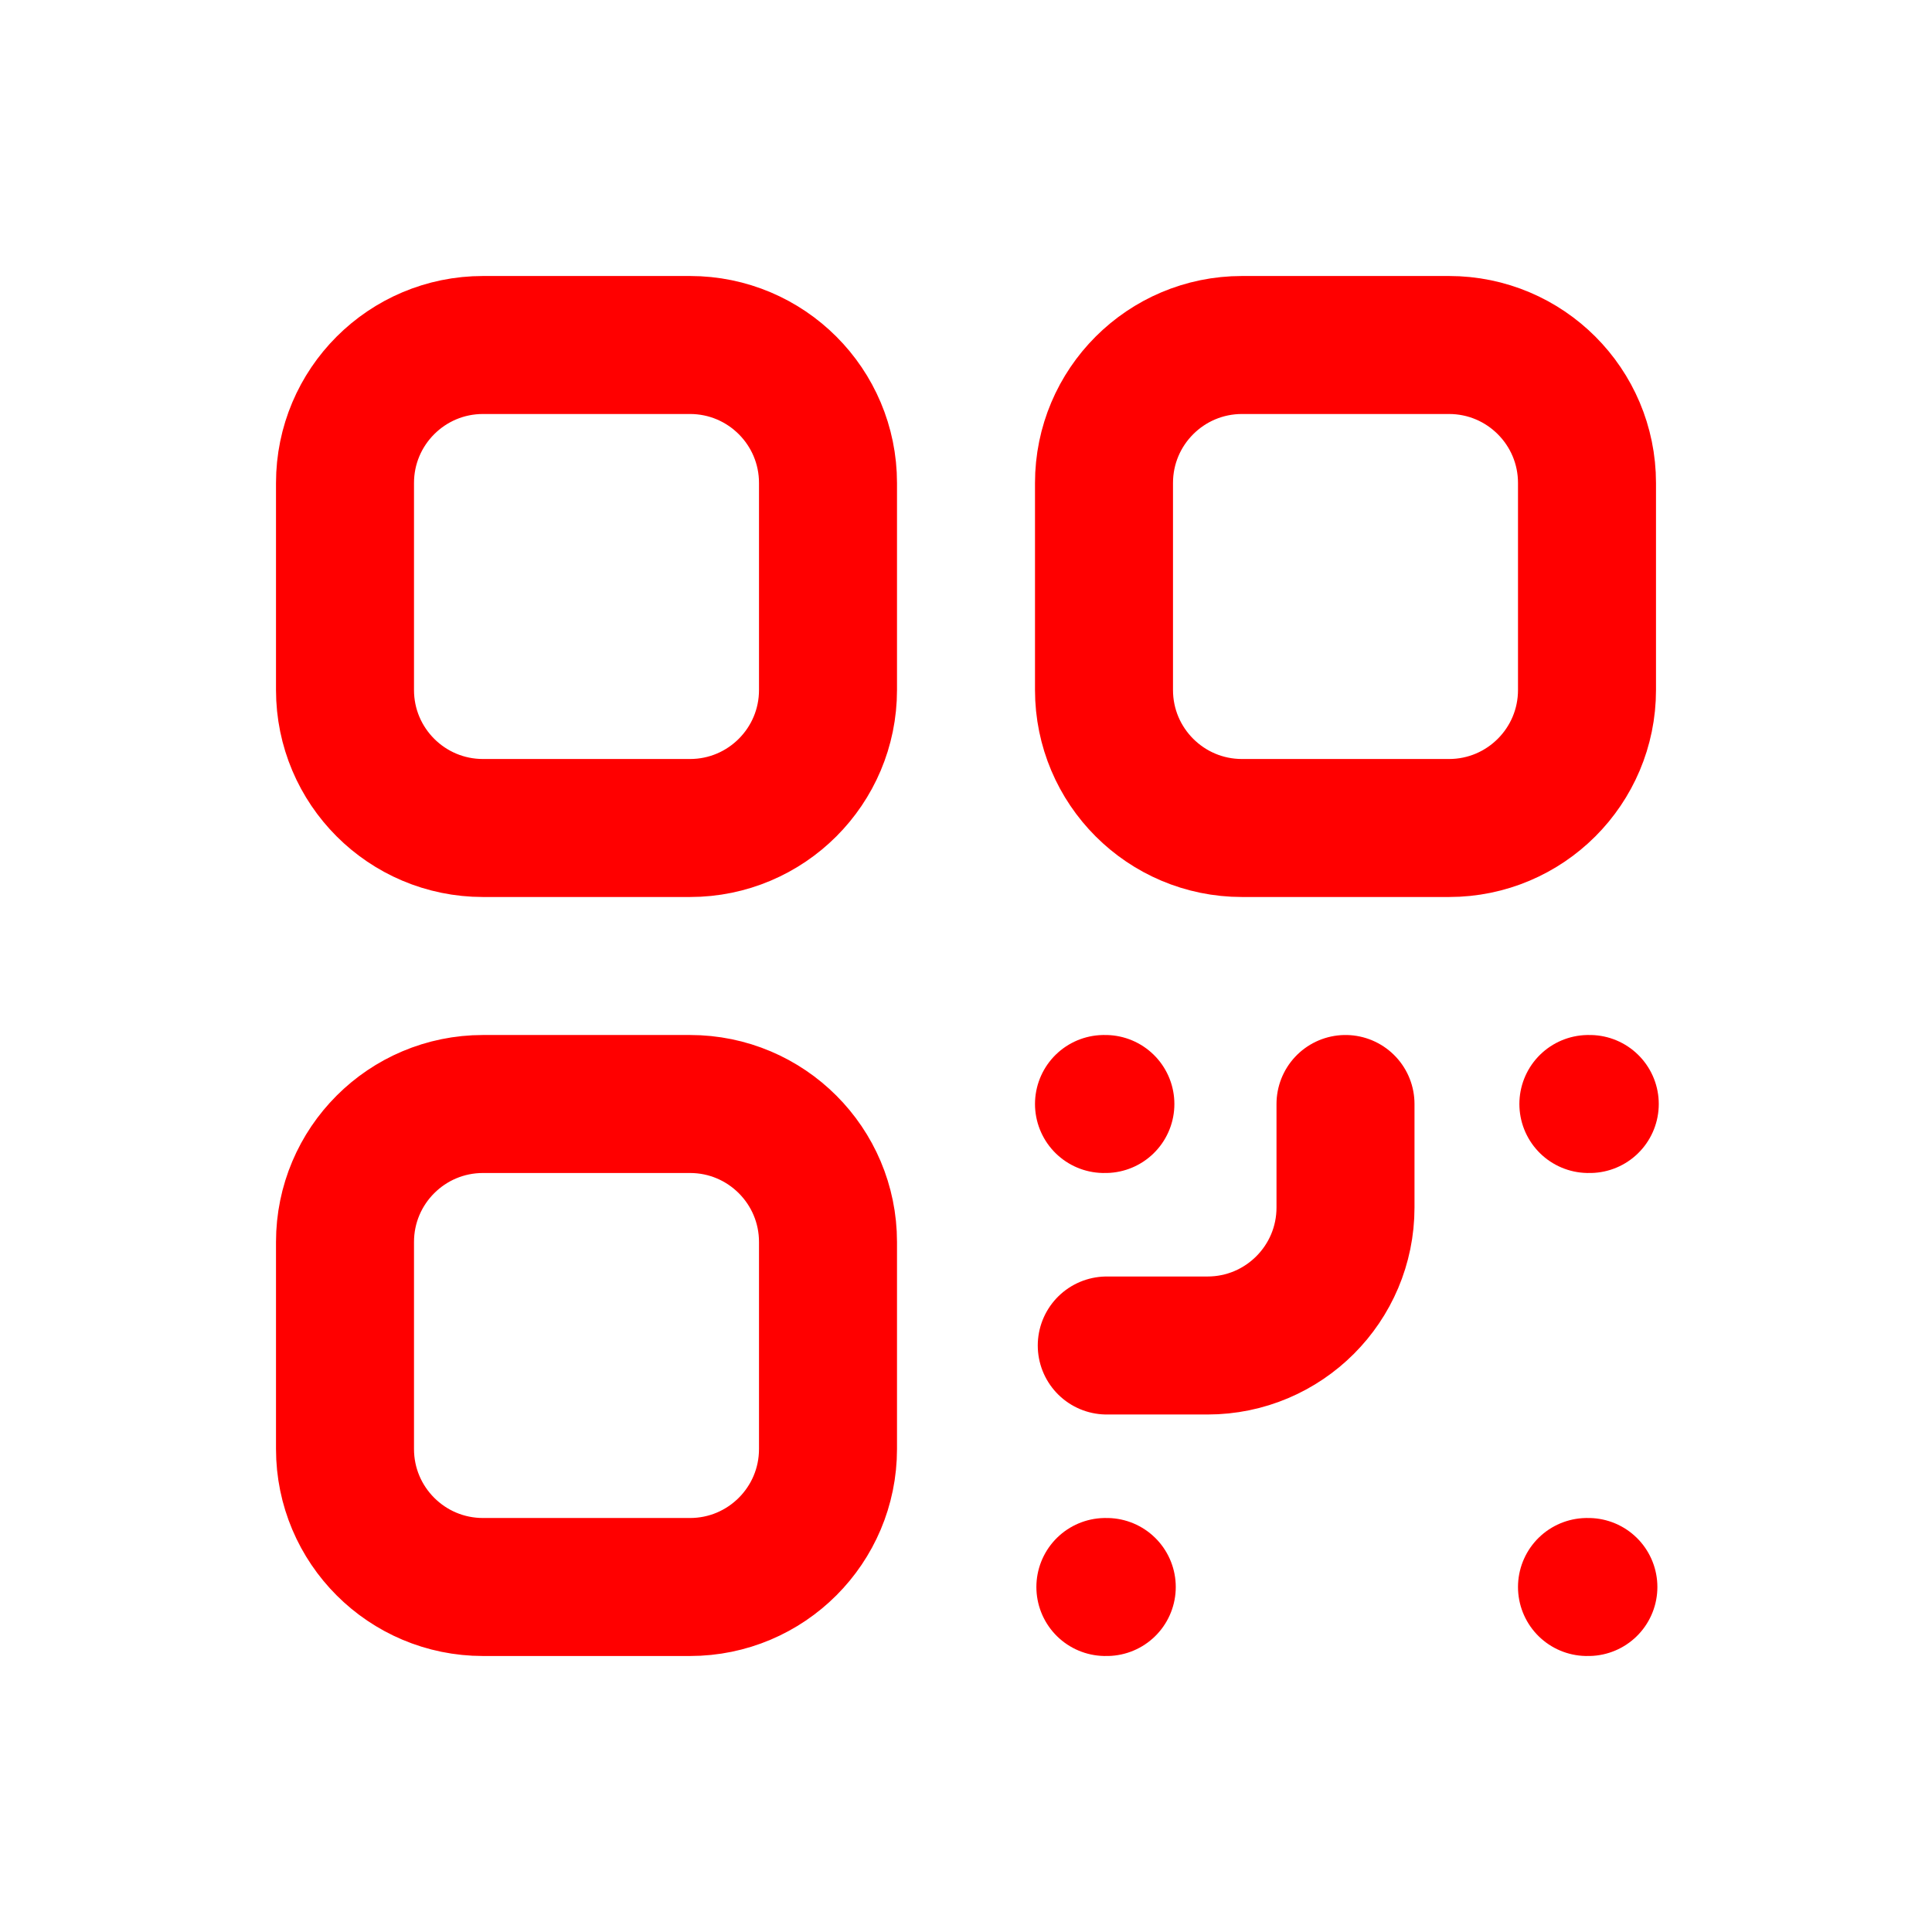
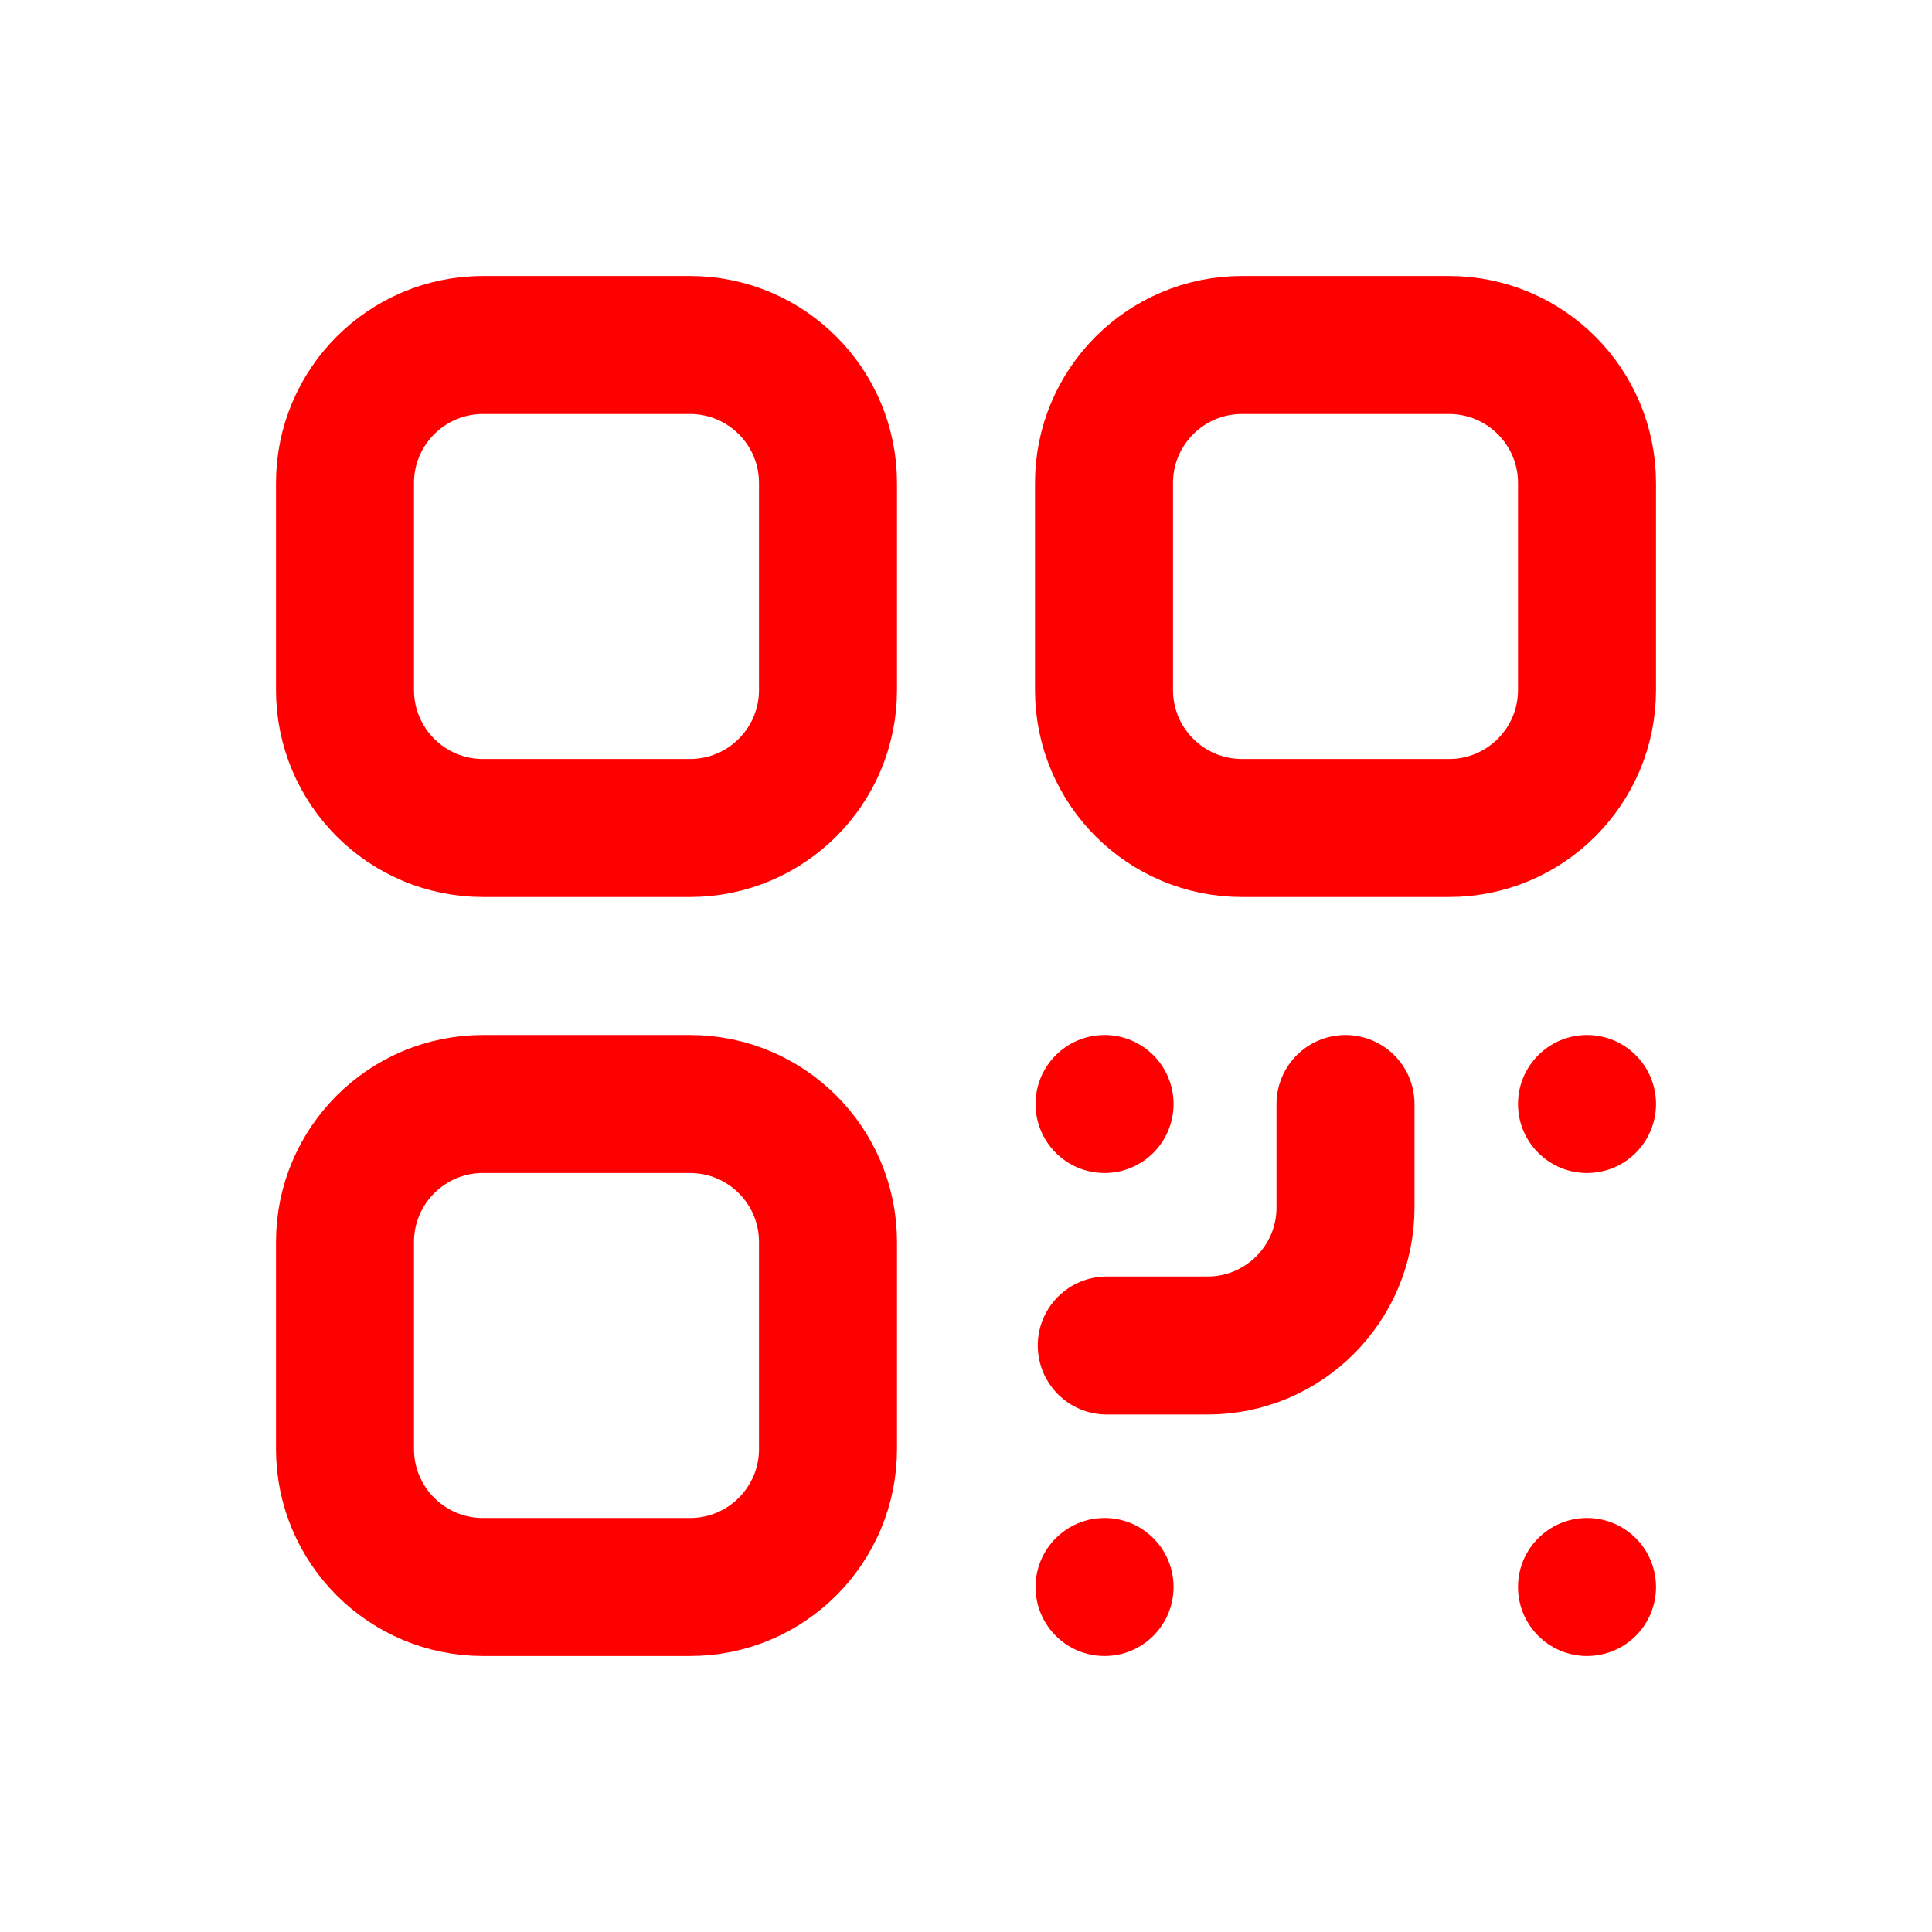
<svg xmlns="http://www.w3.org/2000/svg" width="16" height="16" fill="none" viewBox="0 0 14 14">
-   <path stroke="red" stroke-linecap="round" stroke-linejoin="round" d="M8.02 9.75h.73a1 1 0 0 0 1-1V8M8 8h.01m3.49 3.5h.01m-3.5 0h.01M11.51 8h.01M9.75 6h.75a1 1 0 0 0 1-1V3.5a1 1 0 0 0-1-1H9a1 1 0 0 0-1 1V5a1 1 0 0 0 1 1zM6 9.75V9a1 1 0 0 0-1-1H3.5a1 1 0 0 0-1 1v1.5a1 1 0 0 0 1 1H5a1 1 0 0 0 1-1zM2.5 5V3.5a1 1 0 0 1 1-1H5a1 1 0 0 1 1 1V5a1 1 0 0 1-1 1H3.5a1 1 0 0 1-1-1" />
+   <path stroke="red" stroke-linecap="round" stroke-linejoin="round" d="M8.02 9.75h.73a1 1 0 0 0 1-1V8m0-2h.75a1 1 0 0 0 1-1V3.5a1 1 0 0 0-1-1H9a1 1 0 0 0-1 1V5a1 1 0 0 0 1 1zM6 9.75V9a1 1 0 0 0-1-1H3.5a1 1 0 0 0-1 1v1.5a1 1 0 0 0 1 1H5a1 1 0 0 0 1-1zM2.5 5V3.5a1 1 0 0 1 1-1H5a1 1 0 0 1 1 1V5a1 1 0 0 1-1 1H3.5a1 1 0 0 1-1-1" />
+   <circle cx="8.004" cy="8" r=".5" fill="red" />
+   <circle cx="11.5" cy="8" r=".5" fill="red" />
+   <circle cx="8.004" cy="11.5" r=".5" fill="red" />
+   <circle cx="11.5" cy="11.5" r=".5" fill="red" />
</svg>
